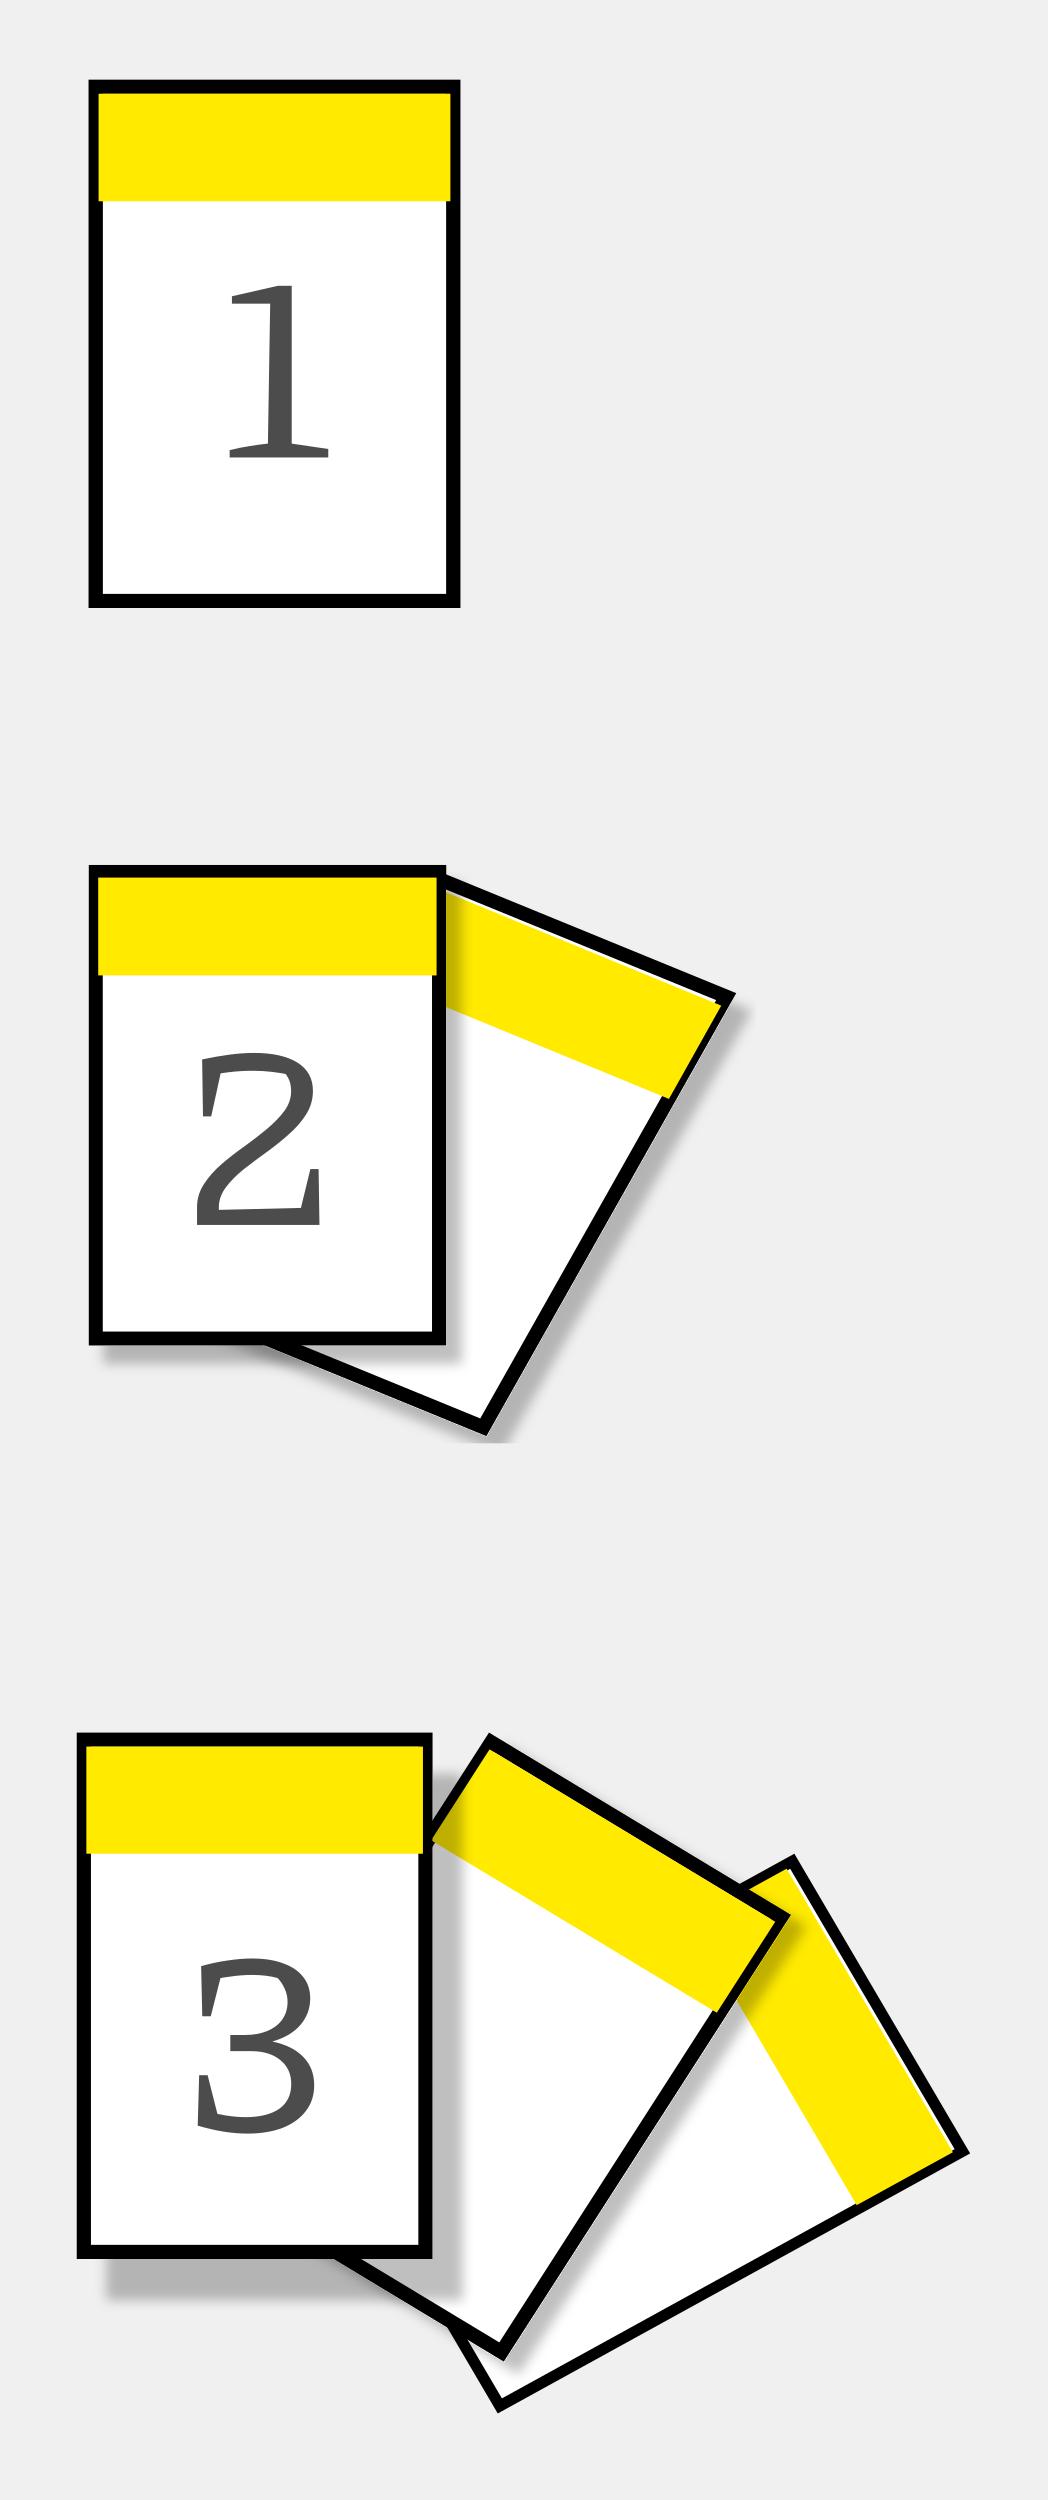
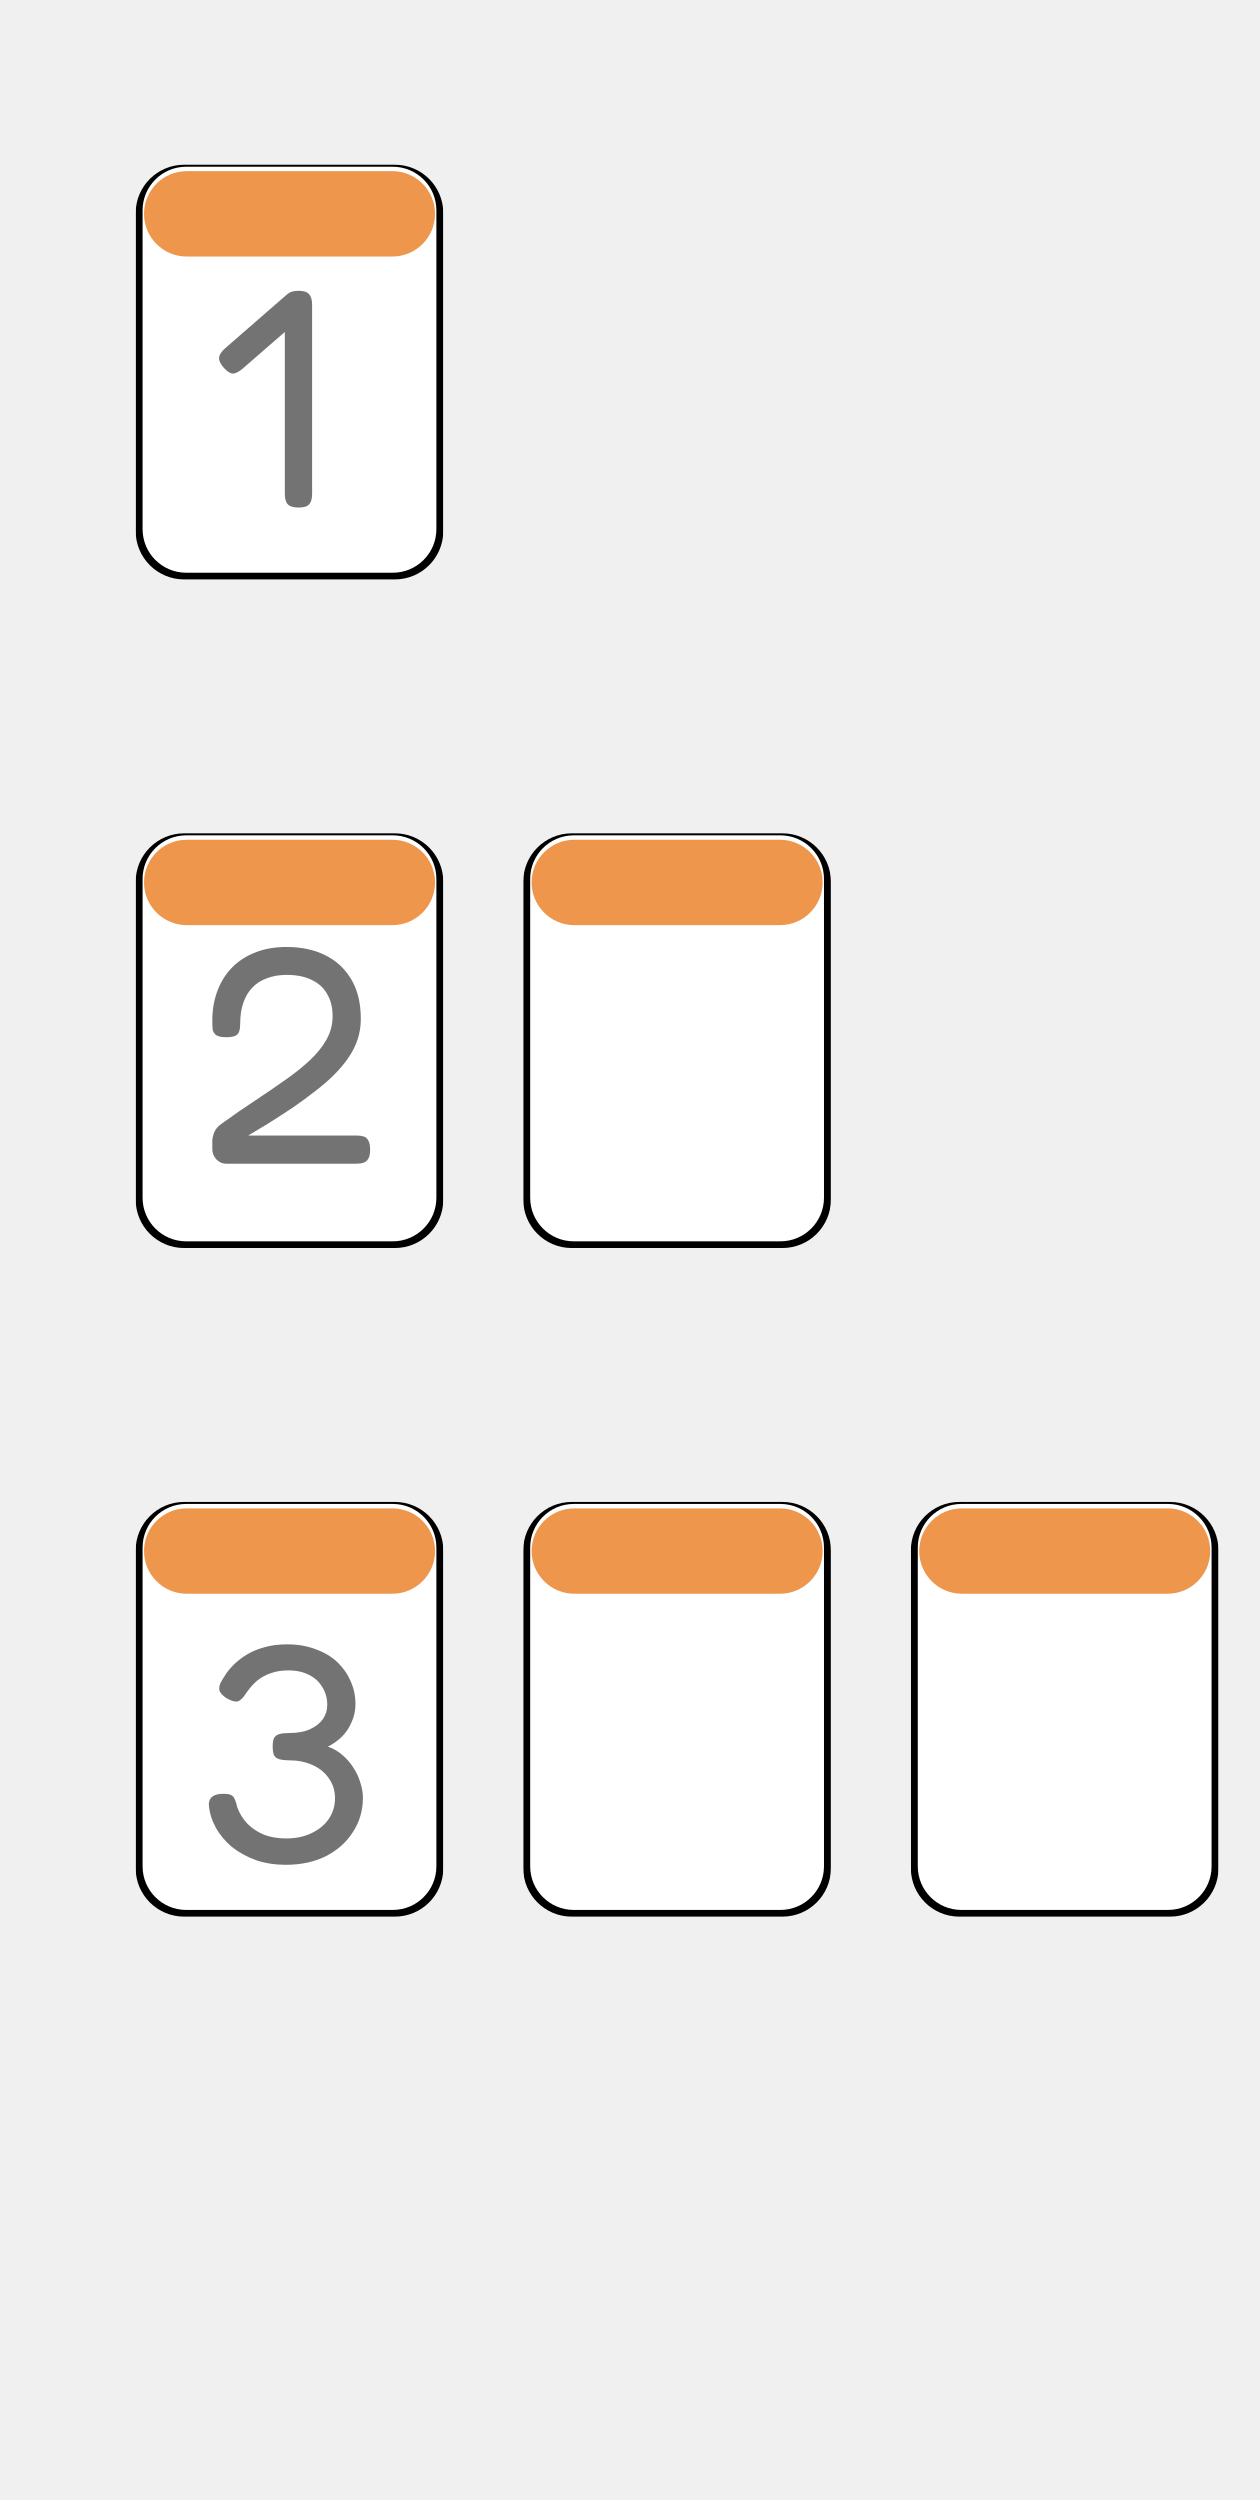
- <svg xmlns="http://www.w3.org/2000/svg" width="355" height="847" viewBox="0 0 355 847" fill="none">
-   <g clip-path="url(#clip0_221_55)">
-     <g filter="url(#filter0_d_221_55)">
-       <mask id="mask0_221_55" style="mask-type:luminance" maskUnits="userSpaceOnUse" x="60" y="293" width="190" height="194">
-         <path d="M249.437 336.484L144.671 293.586L60.028 443.67L164.794 486.568L249.437 336.484Z" fill="white" />
-       </mask>
-       <g mask="url(#mask0_221_55)">
-         <path d="M248.345 336.863L145.005 294.548L61.121 443.291L164.461 485.606L248.345 336.863Z" fill="white" stroke="black" stroke-width="8" />
-         <path d="M244.356 340.717L142.438 298.731L124.718 330.334L226.637 372.319L244.356 340.717Z" class="mini-header" fill="#FFEA00" />
-       </g>
-     </g>
-     <mask id="mask1_221_55" style="mask-type:luminance" maskUnits="userSpaceOnUse" x="30" y="293" width="122" height="163">
-       <path d="M151.188 293H30V455.853H151.188V293Z" fill="white" />
+ <svg xmlns="http://www.w3.org/2000/svg" width="130" height="258" viewBox="0 0 130 258" fill="none">
+   <mask id="mask0_308_3546" style="mask-type:luminance" maskUnits="userSpaceOnUse" x="14" y="17" width="32" height="44">
+     <path d="M40.749 17H19C16.239 17 14 19.239 14 22V55.282C14 58.044 16.239 60.282 19 60.282H40.749C43.51 60.282 45.749 58.044 45.749 55.282V22C45.749 19.239 43.51 17 40.749 17Z" fill="white" />
+   </mask>
+   <g mask="url(#mask0_308_3546)">
+     <mask id="mask1_308_3546" style="mask-type:luminance" maskUnits="userSpaceOnUse" x="14" y="16" width="32" height="44">
+       <path d="M45.749 21.514C45.749 18.752 43.51 16.514 40.749 16.514H19C16.239 16.514 14 18.752 14 21.514V54.796C14 57.557 16.239 59.796 19 59.796H40.749C43.51 59.796 45.749 57.557 45.749 54.796V21.514Z" fill="white" />
    </mask>
-     <g mask="url(#mask1_221_55)">
-       <path d="M150.369 293.721H30.818V455.132H150.369V293.721Z" fill="white" stroke="black" />
-       <path d="M147.912 297.323H33.274V330.47H147.912V297.323Z" class="mini-header" fill="#FFEA00" />
-       <path d="M68.338 427.145C68.338 422.225 69.176 418.044 70.853 414.601C72.6 411.157 74.836 408.298 77.561 406.023C80.286 403.686 83.71 401.349 87.832 399.013C91.536 396.984 94.296 395.354 96.113 394.124C97.999 392.895 99.571 391.388 100.829 389.605C102.157 387.822 102.821 385.762 102.821 383.425C102.821 380.597 101.528 378.229 98.942 376.323C96.427 374.417 93.318 373.464 89.614 373.464C86.051 373.464 82.941 374.232 80.286 375.77C77.631 377.307 75.674 378.721 74.417 380.012C73.718 380.689 73.159 381.181 72.74 381.488C72.39 381.734 71.866 381.857 71.167 381.857C70.189 381.857 69.386 381.55 68.757 380.935C68.128 380.32 67.814 379.643 67.814 378.906C67.814 378.352 68.023 377.799 68.442 377.245C68.862 376.692 69.665 375.954 70.853 375.032C76.513 370.174 82.767 367.745 89.614 367.745C93.388 367.745 96.776 368.452 99.781 369.867C102.786 371.219 105.126 373.095 106.803 375.493C108.55 377.891 109.424 380.535 109.424 383.425C109.424 386.746 108.62 389.605 107.013 392.003C105.476 394.34 103.589 396.307 101.353 397.906C99.117 399.443 96.008 401.349 92.025 403.625C88.601 405.592 85.771 407.437 83.535 409.159C81.299 410.819 79.378 412.91 77.771 415.431C76.163 417.89 75.255 420.811 75.046 424.193H107.013C107.921 424.193 108.69 424.501 109.319 425.115C110.018 425.669 110.367 426.345 110.367 427.145C110.367 427.883 110.018 428.528 109.319 429.082C108.69 429.635 107.921 429.912 107.013 429.912H68.338V427.145Z" fill="black" fill-opacity="0.5" />
-     </g>
-     <g filter="url(#filter1_d_221_55)">
-       <mask id="mask2_221_55" style="mask-type:luminance" maskUnits="userSpaceOnUse" x="30" y="293" width="122" height="163">
-         <path d="M151.188 293H30V455.853H151.188V293Z" fill="white" />
-       </mask>
-       <g mask="url(#mask2_221_55)">
-         <path d="M150.369 293.721H30.818V455.132H150.369V293.721Z" fill="white" stroke="black" stroke-width="8" />
-         <path d="M147.912 297.323H33.274V330.47H147.912V297.323Z" class="mini-header" fill="#FFEA00" />
-       </g>
-     </g>
-     <path d="M66.757 415V408.664C66.821 405.912 67.621 403.384 69.157 401.08C70.693 398.712 72.645 396.504 75.013 394.456C77.445 392.344 80.037 390.328 82.789 388.408C85.541 386.424 88.101 384.44 90.469 382.456C92.837 380.472 94.789 378.456 96.325 376.408C97.861 374.296 98.629 372.056 98.629 369.688C98.629 367.896 98.277 366.36 97.573 365.08C96.869 363.736 95.685 362.552 94.021 361.528L98.917 364.312C94.437 363.288 90.021 362.776 85.669 362.776C82.981 362.776 80.293 362.936 77.605 363.256C74.981 363.576 72.325 364.056 69.637 364.696L68.485 358.936C71.813 358.232 74.917 357.688 77.797 357.304C80.741 356.92 83.493 356.728 86.053 356.728C92.325 356.728 97.221 357.816 100.741 359.992C104.261 362.168 106.021 365.368 106.021 369.592C106.021 372.472 105.253 375.128 103.717 377.56C102.181 379.992 100.197 382.264 97.765 384.376C95.397 386.488 92.837 388.536 90.085 390.52C87.397 392.44 84.837 394.36 82.405 396.28C80.037 398.2 78.085 400.184 76.549 402.232C75.013 404.28 74.213 406.456 74.149 408.76L74.053 415H66.757ZM69.925 415V410.008L105.925 409.144V415H69.925ZM100.549 415L105.157 396.088H107.941L108.229 415H100.549ZM68.773 378.232L68.485 358.936H75.781L71.557 378.232H68.773Z" fill="black" fill-opacity="0.7" />
-   </g>
-   <mask id="mask3_221_55" style="mask-type:luminance" maskUnits="userSpaceOnUse" x="30" y="27" width="126" height="179">
-     <path d="M156 27H30V206H156V27Z" fill="white" />
-   </mask>
-   <g mask="url(#mask3_221_55)">
-     <path d="M155.148 27.792H30.851V205.208H155.148V27.792Z" fill="white" stroke="black" stroke-width="8" />
-     <path d="M152.594 31.753H33.405V68.187H152.594V31.753Z" class="mini-header" fill="#FFEA00" />
-     <path d="M77.808 155V152.504C80.049 151.928 82.257 151.48 84.433 151.16C86.609 150.776 88.721 150.488 90.769 150.296L91.537 102.872H78.576V100.376L94.129 96.824H98.832V150.296L111.217 152.12V155H77.808Z" fill="black" fill-opacity="0.7" />
-   </g>
-   <mask id="mask4_221_55" style="mask-type:luminance" maskUnits="userSpaceOnUse" x="109" y="628" width="220" height="190">
-     <path d="M328.683 729.576L269.13 628.034L109.081 716.138L168.635 817.68L328.683 729.576Z" fill="white" />
-   </mask>
-   <g mask="url(#mask4_221_55)">
-     <path d="M327.573 729.28L268.824 629.11L110.191 716.435L168.94 816.605L327.573 729.28Z" fill="white" stroke="black" stroke-width="6" />
-     <path d="M322.825 729.171L266.49 633.117L233.914 651.05L290.249 747.104L322.825 729.171Z" class="mini-header" fill="#FFEA00" />
-   </g>
-   <g filter="url(#filter2_d_221_55)">
-     <mask id="mask5_221_55" style="mask-type:luminance" maskUnits="userSpaceOnUse" x="68" y="587" width="200" height="214">
-       <path d="M267.997 648.744L165.673 587L68.354 738.379L170.678 800.123L267.997 648.744Z" fill="white" />
-     </mask>
-     <g mask="url(#mask5_221_55)">
-       <path d="M266.877 648.996L165.934 588.087L69.477 738.127L170.418 799.036L266.877 648.996Z" fill="white" stroke="black" stroke-width="8" />
-       <path d="M262.649 651.093L165.855 592.688L146.047 623.499L242.84 681.905L262.649 651.093Z" class="mini-header" fill="#FFEA00" />
+     <g mask="url(#mask1_308_3546)">
+       <path d="M45.535 21.707C45.535 18.946 43.296 16.707 40.535 16.707H19.215C16.453 16.707 14.215 18.946 14.215 21.707V54.606C14.215 57.368 16.453 59.606 19.215 59.606H40.535C43.296 59.606 45.535 57.368 45.535 54.606V21.707Z" fill="white" stroke="black" />
+       <path d="M44.896 22.069C44.896 19.636 42.924 17.664 40.491 17.664H19.268C16.835 17.664 14.863 19.636 14.863 22.069C14.863 24.502 16.835 26.474 19.268 26.474H40.491C42.924 26.474 44.896 24.502 44.896 22.069Z" class="mini-header" fill="#EE964B" />
+       <path d="M30.802 52.379C30.269 52.379 29.896 52.262 29.682 52.027C29.49 51.814 29.394 51.451 29.394 50.939V31.419C29.394 30.886 29.501 30.523 29.714 30.331C29.928 30.118 30.301 30.011 30.834 30.011C31.346 30.011 31.698 30.129 31.89 30.363C32.104 30.577 32.21 30.95 32.21 31.483V50.971C32.21 51.483 32.104 51.846 31.89 52.059C31.698 52.273 31.336 52.379 30.802 52.379ZM25.042 38.043C24.637 38.385 24.296 38.555 24.018 38.555C23.741 38.534 23.432 38.331 23.09 37.947C22.749 37.563 22.589 37.222 22.61 36.923C22.632 36.603 22.856 36.262 23.282 35.899L29.458 30.523C29.821 30.182 30.152 30.033 30.45 30.075C30.749 30.097 31.069 30.289 31.41 30.651C31.752 31.014 31.912 31.355 31.89 31.675C31.869 31.974 31.634 32.315 31.186 32.699L25.042 38.043Z" fill="#737373" />
    </g>
  </g>
-   <mask id="mask6_221_55" style="mask-type:luminance" maskUnits="userSpaceOnUse" x="26" y="587" width="121" height="179">
-     <path d="M146.548 587H26V765.34H146.548V587Z" fill="white" />
+   <mask id="mask2_308_3546" style="mask-type:luminance" maskUnits="userSpaceOnUse" x="14" y="86" width="32" height="44">
+     <path d="M40.749 86H19C16.239 86 14 88.239 14 91V124.282C14 127.044 16.239 129.282 19 129.282H40.749C43.51 129.282 45.749 127.044 45.749 124.282V91C45.749 88.239 43.51 86 40.749 86Z" fill="white" />
  </mask>
-   <g mask="url(#mask6_221_55)">
-     <path d="M145.734 587.789H26.814V764.551H145.734V587.789Z" fill="white" stroke="black" />
-     <path d="M143.29 591.734H29.258V628.034H143.29V591.734Z" class="mini-header" fill="#FFEA00" />
-     <path d="M85.323 720.177C81.222 720.177 77.678 719.437 74.689 717.955C71.77 716.407 69.546 714.79 68.016 713.107C66.487 711.423 65.48 710.077 64.993 709.067C64.645 708.528 64.472 707.855 64.472 707.047C64.472 706.171 64.75 705.464 65.306 704.925C65.931 704.387 66.696 704.117 67.599 704.117C68.99 704.117 69.963 704.69 70.519 705.834C71.631 707.72 73.368 709.538 75.731 711.289C78.164 712.972 81.292 713.814 85.115 713.814C87.617 713.814 90.05 713.275 92.413 712.198C94.776 711.12 96.687 709.504 98.147 707.35C99.676 705.127 100.441 702.468 100.441 699.37C100.441 695.666 99.433 692.704 97.417 690.481C95.402 688.259 93.073 686.711 90.432 685.835C87.791 684.96 85.427 684.522 83.342 684.522C82.439 684.522 81.674 684.219 81.049 683.613C80.493 683.007 80.215 682.266 80.215 681.391C80.215 680.448 80.527 679.707 81.153 679.169C81.778 678.563 82.543 678.26 83.447 678.26C85.81 678.26 88.173 677.721 90.536 676.643C92.969 675.499 94.95 674.017 96.479 672.199C98.008 670.381 98.773 668.428 98.773 666.341C98.773 664.859 98.217 663.412 97.105 661.997C96.062 660.583 94.498 659.439 92.413 658.563C90.397 657.688 87.999 657.25 85.219 657.25C82.161 657.25 79.728 657.621 77.921 658.361C76.114 659.102 74.481 660.011 73.021 661.088C72.117 661.762 71.353 662.098 70.727 662.098C69.685 662.098 68.885 661.795 68.329 661.189C67.773 660.516 67.495 659.775 67.495 658.967C67.495 657.621 68.677 656.206 71.04 654.725C72.847 653.648 74.967 652.738 77.4 651.998C79.832 651.257 82.439 650.887 85.219 650.887C88.903 650.887 92.274 651.594 95.332 653.008C98.46 654.355 100.892 656.206 102.63 658.563C104.437 660.92 105.341 663.513 105.341 666.341C105.341 669.371 104.437 672.199 102.63 674.825C100.823 677.384 98.425 679.505 95.436 681.189C99.12 682.805 101.935 685.229 103.881 688.461C105.897 691.693 106.905 695.33 106.905 699.37C106.905 704.084 105.758 708.023 103.464 711.188C101.171 714.285 98.356 716.575 95.019 718.056C91.683 719.47 88.451 720.177 85.323 720.177Z" fill="black" fill-opacity="0.5" />
-   </g>
-   <g filter="url(#filter3_d_221_55)">
-     <mask id="mask7_221_55" style="mask-type:luminance" maskUnits="userSpaceOnUse" x="26" y="587" width="121" height="179">
-       <path d="M146.548 587H26V765.34H146.548V587Z" fill="white" />
+   <g mask="url(#mask2_308_3546)">
+     <mask id="mask3_308_3546" style="mask-type:luminance" maskUnits="userSpaceOnUse" x="14" y="85" width="32" height="44">
+       <path d="M45.749 90.514C45.749 87.752 43.51 85.514 40.749 85.514H19C16.239 85.514 14 87.752 14 90.514V123.796C14 126.557 16.239 128.796 19 128.796H40.749C43.51 128.796 45.749 126.557 45.749 123.796V90.514Z" fill="white" />
    </mask>
-     <g mask="url(#mask7_221_55)">
-       <path d="M145.734 587.789H26.814V764.551H145.734V587.789Z" fill="white" stroke="black" stroke-width="8" />
-       <path d="M143.29 591.735H29.258V628.035H143.29V591.735Z" class="mini-header" fill="#FFEA00" />
-       <path d="M66.99 720.176L68.526 715.088C71.406 715.792 74.062 716.336 76.494 716.72C78.926 717.104 81.134 717.296 83.118 717.296C87.982 717.296 91.79 716.368 94.542 714.512C97.294 712.592 98.67 709.776 98.67 706.064C98.67 702.672 97.454 699.984 95.022 698C92.59 695.952 89.262 694.928 85.038 694.928H78.03V689.456H83.022C85.838 689.456 88.334 689.008 90.51 688.112C92.686 687.216 94.382 685.936 95.598 684.272C96.814 682.544 97.422 680.528 97.422 678.224C97.422 676.624 97.102 675.152 96.462 673.808C95.886 672.464 95.086 671.248 94.062 670.16C91.566 669.456 88.654 669.104 85.326 669.104C83.022 669.104 80.558 669.296 77.934 669.68C75.374 670 72.622 670.512 69.678 671.216L68.142 666.128C71.278 665.232 74.286 664.592 77.166 664.208C80.11 663.76 82.83 663.536 85.326 663.536C89.486 663.536 93.006 664.08 95.886 665.168C98.83 666.192 101.102 667.728 102.702 669.776C104.302 671.76 105.102 674.192 105.102 677.072C105.102 680.464 103.982 683.472 101.742 686.096C99.502 688.656 96.334 690.512 92.238 691.664C96.846 692.624 100.366 694.384 102.798 696.944C105.23 699.44 106.446 702.608 106.446 706.448C106.446 709.904 105.486 712.848 103.566 715.28C101.71 717.712 99.086 719.6 95.694 720.944C92.302 722.224 88.334 722.864 83.79 722.864C81.23 722.864 78.542 722.64 75.726 722.192C72.974 721.744 70.062 721.072 66.99 720.176ZM67.47 703.088H70.35L74.67 720.176H66.99L67.47 703.088ZM68.526 683.12L68.142 666.128H75.726L71.406 683.12H68.526Z" fill="black" fill-opacity="0.7" />
+     <g mask="url(#mask3_308_3546)">
+       <path d="M45.535 90.707C45.535 87.946 43.296 85.707 40.535 85.707H19.215C16.453 85.707 14.215 87.946 14.215 90.707V123.606C14.215 126.368 16.453 128.606 19.215 128.606H40.535C43.296 128.606 45.535 126.368 45.535 123.606V90.707Z" fill="white" stroke="black" />
+       <path d="M44.896 91.069C44.896 88.636 42.924 86.664 40.491 86.664H19.268C16.835 86.664 14.863 88.636 14.863 91.069C14.863 93.502 16.835 95.474 19.268 95.474H40.491C42.924 95.474 44.896 93.502 44.896 91.069Z" class="mini-header" fill="#EE964B" />
+       <path d="M23.317 120.096C22.955 120.096 22.624 119.947 22.326 119.648C22.048 119.328 21.91 118.976 21.91 118.592C21.91 118.293 21.91 117.995 21.91 117.696C21.931 117.397 22.006 117.099 22.134 116.8C22.262 116.501 22.507 116.224 22.869 115.968C24.043 115.115 25.184 114.325 26.294 113.6C27.424 112.853 28.47 112.139 29.43 111.456C30.411 110.773 31.264 110.091 31.989 109.408C32.715 108.725 33.28 108.021 33.685 107.296C34.112 106.549 34.325 105.739 34.325 104.864C34.325 103.989 34.144 103.243 33.782 102.624C33.44 101.984 32.917 101.493 32.214 101.152C31.509 100.789 30.635 100.608 29.59 100.608C28.822 100.608 28.139 100.725 27.541 100.96C26.944 101.173 26.443 101.493 26.038 101.92C25.632 102.347 25.323 102.869 25.11 103.488C24.896 104.107 24.79 104.811 24.79 105.6C24.79 105.92 24.758 106.187 24.694 106.4C24.651 106.613 24.523 106.773 24.309 106.88C24.117 106.987 23.787 107.04 23.317 107.04C22.848 107.04 22.507 106.965 22.294 106.816C22.102 106.667 21.984 106.464 21.942 106.208C21.92 105.952 21.91 105.664 21.91 105.344C21.91 104.235 22.08 103.221 22.422 102.304C22.763 101.365 23.264 100.555 23.925 99.872C24.587 99.189 25.387 98.667 26.326 98.304C27.264 97.92 28.341 97.728 29.558 97.728C31.115 97.728 32.459 98.016 33.59 98.592C34.742 99.168 35.638 100.011 36.278 101.12C36.917 102.208 37.237 103.552 37.237 105.152C37.237 105.877 37.131 106.571 36.917 107.232C36.704 107.893 36.384 108.533 35.958 109.152C35.552 109.749 35.062 110.336 34.486 110.912C33.931 111.467 33.291 112.021 32.566 112.576C31.861 113.131 31.093 113.696 30.262 114.272C29.43 114.827 28.555 115.392 27.637 115.968L25.622 117.184H36.758C37.056 117.184 37.312 117.216 37.526 117.28C37.739 117.344 37.899 117.483 38.005 117.696C38.133 117.909 38.197 118.229 38.197 118.656C38.197 119.061 38.133 119.371 38.005 119.584C37.877 119.797 37.707 119.936 37.493 120C37.28 120.064 37.014 120.096 36.694 120.096H23.317Z" fill="#737373" />
    </g>
  </g>
-   <defs>
-     <filter id="filter0_d_221_55" x="60.028" y="293.586" width="198.409" height="202.981" filterUnits="userSpaceOnUse" color-interpolation-filters="sRGB">
-       <feFlood flood-opacity="0" result="BackgroundImageFix" />
-       <feColorMatrix in="SourceAlpha" type="matrix" values="0 0 0 0 0 0 0 0 0 0 0 0 0 0 0 0 0 0 127 0" result="hardAlpha" />
-       <feOffset dx="5" dy="6" />
-       <feGaussianBlur stdDeviation="2" />
-       <feComposite in2="hardAlpha" operator="out" />
-       <feColorMatrix type="matrix" values="0 0 0 0 0 0 0 0 0 0 0 0 0 0 0 0 0 0 0.25 0" />
-       <feBlend mode="normal" in2="BackgroundImageFix" result="effect1_dropShadow_221_55" />
-       <feBlend mode="normal" in="SourceGraphic" in2="effect1_dropShadow_221_55" result="shape" />
-     </filter>
-     <filter id="filter1_d_221_55" x="30" y="293" width="130.188" height="172.853" filterUnits="userSpaceOnUse" color-interpolation-filters="sRGB">
-       <feFlood flood-opacity="0" result="BackgroundImageFix" />
-       <feColorMatrix in="SourceAlpha" type="matrix" values="0 0 0 0 0 0 0 0 0 0 0 0 0 0 0 0 0 0 127 0" result="hardAlpha" />
-       <feOffset dx="5" dy="6" />
-       <feGaussianBlur stdDeviation="2" />
-       <feComposite in2="hardAlpha" operator="out" />
-       <feColorMatrix type="matrix" values="0 0 0 0 0 0 0 0 0 0 0 0 0 0 0 0 0 0 0.25 0" />
-       <feBlend mode="normal" in2="BackgroundImageFix" result="effect1_dropShadow_221_55" />
-       <feBlend mode="normal" in="SourceGraphic" in2="effect1_dropShadow_221_55" result="shape" />
-     </filter>
-     <filter id="filter2_d_221_55" x="68.353" y="587" width="208.644" height="221.123" filterUnits="userSpaceOnUse" color-interpolation-filters="sRGB">
-       <feFlood flood-opacity="0" result="BackgroundImageFix" />
-       <feColorMatrix in="SourceAlpha" type="matrix" values="0 0 0 0 0 0 0 0 0 0 0 0 0 0 0 0 0 0 127 0" result="hardAlpha" />
-       <feOffset dx="5" dy="4" />
-       <feGaussianBlur stdDeviation="2" />
-       <feComposite in2="hardAlpha" operator="out" />
-       <feColorMatrix type="matrix" values="0 0 0 0 0 0 0 0 0 0 0 0 0 0 0 0 0 0 0.25 0" />
-       <feBlend mode="normal" in2="BackgroundImageFix" result="effect1_dropShadow_221_55" />
-       <feBlend mode="normal" in="SourceGraphic" in2="effect1_dropShadow_221_55" result="shape" />
-     </filter>
-     <filter id="filter3_d_221_55" x="26" y="587" width="134.549" height="196.34" filterUnits="userSpaceOnUse" color-interpolation-filters="sRGB">
-       <feFlood flood-opacity="0" result="BackgroundImageFix" />
-       <feColorMatrix in="SourceAlpha" type="matrix" values="0 0 0 0 0 0 0 0 0 0 0 0 0 0 0 0 0 0 127 0" result="hardAlpha" />
-       <feOffset dx="10" dy="14" />
-       <feGaussianBlur stdDeviation="2" />
-       <feComposite in2="hardAlpha" operator="out" />
-       <feColorMatrix type="matrix" values="0 0 0 0 0 0 0 0 0 0 0 0 0 0 0 0 0 0 0.25 0" />
-       <feBlend mode="normal" in2="BackgroundImageFix" result="effect1_dropShadow_221_55" />
-       <feBlend mode="normal" in="SourceGraphic" in2="effect1_dropShadow_221_55" result="shape" />
-     </filter>
-     <clipPath id="clip0_221_55">
-       <rect width="226" height="196" fill="white" transform="translate(30 293)" />
-     </clipPath>
-   </defs>
+   <mask id="mask4_308_3546" style="mask-type:luminance" maskUnits="userSpaceOnUse" x="54" y="86" width="32" height="44">
+     <path d="M80.749 86H59C56.239 86 54 88.239 54 91V124.282C54 127.044 56.239 129.282 59 129.282H80.749C83.51 129.282 85.749 127.044 85.749 124.282V91C85.749 88.239 83.51 86 80.749 86Z" fill="white" />
+   </mask>
+   <g mask="url(#mask4_308_3546)">
+     <mask id="mask5_308_3546" style="mask-type:luminance" maskUnits="userSpaceOnUse" x="54" y="85" width="32" height="44">
+       <path d="M85.749 90.514C85.749 87.752 83.51 85.514 80.749 85.514H59C56.239 85.514 54 87.752 54 90.514V123.796C54 126.557 56.239 128.796 59 128.796H80.749C83.51 128.796 85.749 126.557 85.749 123.796V90.514Z" fill="white" />
+     </mask>
+     <g mask="url(#mask5_308_3546)">
+       <path d="M85.535 90.707C85.535 87.946 83.296 85.707 80.535 85.707H59.215C56.453 85.707 54.215 87.946 54.215 90.707V123.606C54.215 126.368 56.453 128.606 59.215 128.606H80.535C83.296 128.606 85.535 126.368 85.535 123.606V90.707Z" fill="white" stroke="black" />
+       <path d="M84.896 91.069C84.896 88.636 82.924 86.664 80.491 86.664H59.268C56.835 86.664 54.863 88.636 54.863 91.069C54.863 93.502 56.835 95.474 59.268 95.474H80.491C82.924 95.474 84.896 93.502 84.896 91.069Z" class="mini-header" fill="#EE964B" />
+     </g>
+   </g>
+   <mask id="mask6_308_3546" style="mask-type:luminance" maskUnits="userSpaceOnUse" x="14" y="155" width="32" height="44">
+     <path d="M40.749 155H19C16.239 155 14 157.239 14 160V193.282C14 196.044 16.239 198.282 19 198.282H40.749C43.51 198.282 45.749 196.044 45.749 193.282V160C45.749 157.239 43.51 155 40.749 155Z" fill="white" />
+   </mask>
+   <g mask="url(#mask6_308_3546)">
+     <mask id="mask7_308_3546" style="mask-type:luminance" maskUnits="userSpaceOnUse" x="14" y="154" width="32" height="44">
+       <path d="M45.749 159.514C45.749 156.752 43.51 154.514 40.749 154.514H19C16.239 154.514 14 156.752 14 159.514V192.796C14 195.557 16.239 197.796 19 197.796H40.749C43.51 197.796 45.749 195.557 45.749 192.796V159.514Z" fill="white" />
+     </mask>
+     <g mask="url(#mask7_308_3546)">
+       <path d="M45.535 159.707C45.535 156.946 43.296 154.707 40.535 154.707H19.215C16.453 154.707 14.215 156.946 14.215 159.707V192.606C14.215 195.368 16.453 197.606 19.215 197.606H40.535C43.296 197.606 45.535 195.368 45.535 192.606V159.707Z" fill="white" stroke="black" />
+       <path d="M44.896 160.069C44.896 157.636 42.924 155.664 40.491 155.664H19.268C16.835 155.664 14.863 157.636 14.863 160.069C14.863 162.502 16.835 164.474 19.268 164.474H40.491C42.924 164.474 44.896 162.502 44.896 160.069Z" class="mini-header" fill="#EE964B" />
+       <path d="M29.485 192.448C28.376 192.448 27.352 192.288 26.413 191.968C25.475 191.627 24.643 191.168 23.917 190.592C23.213 189.995 22.659 189.323 22.253 188.576C21.848 187.829 21.613 187.051 21.549 186.24C21.549 185.493 22.051 185.12 23.053 185.12C23.416 185.12 23.683 185.163 23.853 185.248C24.024 185.333 24.152 185.483 24.237 185.696C24.323 185.888 24.408 186.165 24.493 186.528C24.728 187.168 25.08 187.733 25.549 188.224C26.019 188.693 26.584 189.067 27.245 189.344C27.928 189.6 28.685 189.728 29.517 189.728C30.52 189.728 31.395 189.547 32.141 189.184C32.909 188.821 33.507 188.331 33.933 187.712C34.36 187.072 34.573 186.357 34.573 185.568C34.573 184.8 34.36 184.117 33.933 183.52C33.528 182.923 32.963 182.464 32.237 182.144C31.533 181.824 30.723 181.664 29.805 181.664C29.443 181.664 29.133 181.632 28.877 181.568C28.621 181.504 28.429 181.376 28.301 181.184C28.195 180.971 28.141 180.651 28.141 180.224C28.141 179.819 28.195 179.52 28.301 179.328C28.429 179.136 28.621 179.008 28.877 178.944C29.133 178.88 29.453 178.848 29.837 178.848C30.691 178.848 31.405 178.72 31.981 178.464C32.579 178.187 33.027 177.835 33.325 177.408C33.624 176.96 33.773 176.48 33.773 175.968C33.773 175.264 33.603 174.645 33.261 174.112C32.941 173.557 32.472 173.131 31.853 172.832C31.256 172.533 30.563 172.384 29.773 172.384C29.091 172.384 28.483 172.48 27.949 172.672C27.437 172.843 26.968 173.099 26.541 173.44C26.136 173.781 25.752 174.219 25.389 174.752C25.091 175.221 24.803 175.499 24.525 175.584C24.248 175.648 23.853 175.531 23.341 175.232C23 174.997 22.776 174.763 22.669 174.528C22.584 174.293 22.616 174.005 22.765 173.664C22.872 173.451 23.032 173.184 23.245 172.864C23.459 172.523 23.747 172.171 24.109 171.808C24.472 171.445 24.909 171.104 25.421 170.784C25.933 170.464 26.531 170.208 27.213 170.016C27.917 169.803 28.728 169.696 29.645 169.696C30.733 169.696 31.715 169.867 32.589 170.208C33.485 170.528 34.232 170.976 34.829 171.552C35.427 172.128 35.885 172.789 36.205 173.536C36.525 174.261 36.685 175.029 36.685 175.84C36.685 176.523 36.547 177.163 36.269 177.76C36.013 178.357 35.661 178.869 35.213 179.296C34.765 179.701 34.307 180.021 33.837 180.256C34.413 180.448 34.925 180.747 35.373 181.152C35.821 181.536 36.195 181.973 36.493 182.464C36.813 182.955 37.048 183.467 37.197 184C37.368 184.533 37.453 185.035 37.453 185.504C37.453 186.827 37.112 188.011 36.429 189.056C35.768 190.101 34.84 190.933 33.645 191.552C32.451 192.149 31.064 192.448 29.485 192.448Z" fill="#737373" />
+     </g>
+   </g>
+   <mask id="mask8_308_3546" style="mask-type:luminance" maskUnits="userSpaceOnUse" x="94" y="155" width="32" height="44">
+     <path d="M120.749 155H99C96.239 155 94 157.239 94 160V193.282C94 196.044 96.239 198.282 99 198.282H120.749C123.51 198.282 125.749 196.044 125.749 193.282V160C125.749 157.239 123.51 155 120.749 155Z" fill="white" />
+   </mask>
+   <g mask="url(#mask8_308_3546)">
+     <mask id="mask9_308_3546" style="mask-type:luminance" maskUnits="userSpaceOnUse" x="94" y="154" width="32" height="44">
+       <path d="M125.749 159.514C125.749 156.752 123.51 154.514 120.749 154.514H99C96.239 154.514 94 156.752 94 159.514V192.796C94 195.557 96.239 197.796 99 197.796H120.749C123.51 197.796 125.749 195.557 125.749 192.796V159.514Z" fill="white" />
+     </mask>
+     <g mask="url(#mask9_308_3546)">
+       <path d="M125.535 159.707C125.535 156.946 123.296 154.707 120.535 154.707H99.215C96.453 154.707 94.215 156.946 94.215 159.707V192.606C94.215 195.368 96.453 197.606 99.215 197.606H120.535C123.296 197.606 125.535 195.368 125.535 192.606V159.707Z" fill="white" stroke="black" />
+       <path d="M124.896 160.069C124.896 157.636 122.924 155.664 120.491 155.664H99.268C96.835 155.664 94.863 157.636 94.863 160.069C94.863 162.502 96.835 164.474 99.268 164.474H120.491C122.924 164.474 124.896 162.502 124.896 160.069Z" class="mini-header" fill="#EE964B" />
+     </g>
+   </g>
+   <mask id="mask10_308_3546" style="mask-type:luminance" maskUnits="userSpaceOnUse" x="54" y="155" width="32" height="44">
+     <path d="M80.749 155H59C56.239 155 54 157.239 54 160V193.282C54 196.044 56.239 198.282 59 198.282H80.749C83.51 198.282 85.749 196.044 85.749 193.282V160C85.749 157.239 83.51 155 80.749 155Z" fill="white" />
+   </mask>
+   <g mask="url(#mask10_308_3546)">
+     <mask id="mask11_308_3546" style="mask-type:luminance" maskUnits="userSpaceOnUse" x="54" y="154" width="32" height="44">
+       <path d="M85.749 159.514C85.749 156.752 83.51 154.514 80.749 154.514H59C56.239 154.514 54 156.752 54 159.514V192.796C54 195.557 56.239 197.796 59 197.796H80.749C83.51 197.796 85.749 195.557 85.749 192.796V159.514Z" fill="white" />
+     </mask>
+     <g mask="url(#mask11_308_3546)">
+       <path d="M85.535 159.707C85.535 156.946 83.296 154.707 80.535 154.707H59.215C56.453 154.707 54.215 156.946 54.215 159.707V192.606C54.215 195.368 56.453 197.606 59.215 197.606H80.535C83.296 197.606 85.535 195.368 85.535 192.606V159.707Z" fill="white" stroke="black" />
+       <path d="M84.896 160.069C84.896 157.636 82.924 155.664 80.491 155.664H59.268C56.835 155.664 54.863 157.636 54.863 160.069C54.863 162.502 56.835 164.474 59.268 164.474H80.491C82.924 164.474 84.896 162.502 84.896 160.069Z" class="mini-header" fill="#EE964B" />
+     </g>
+   </g>
</svg>
